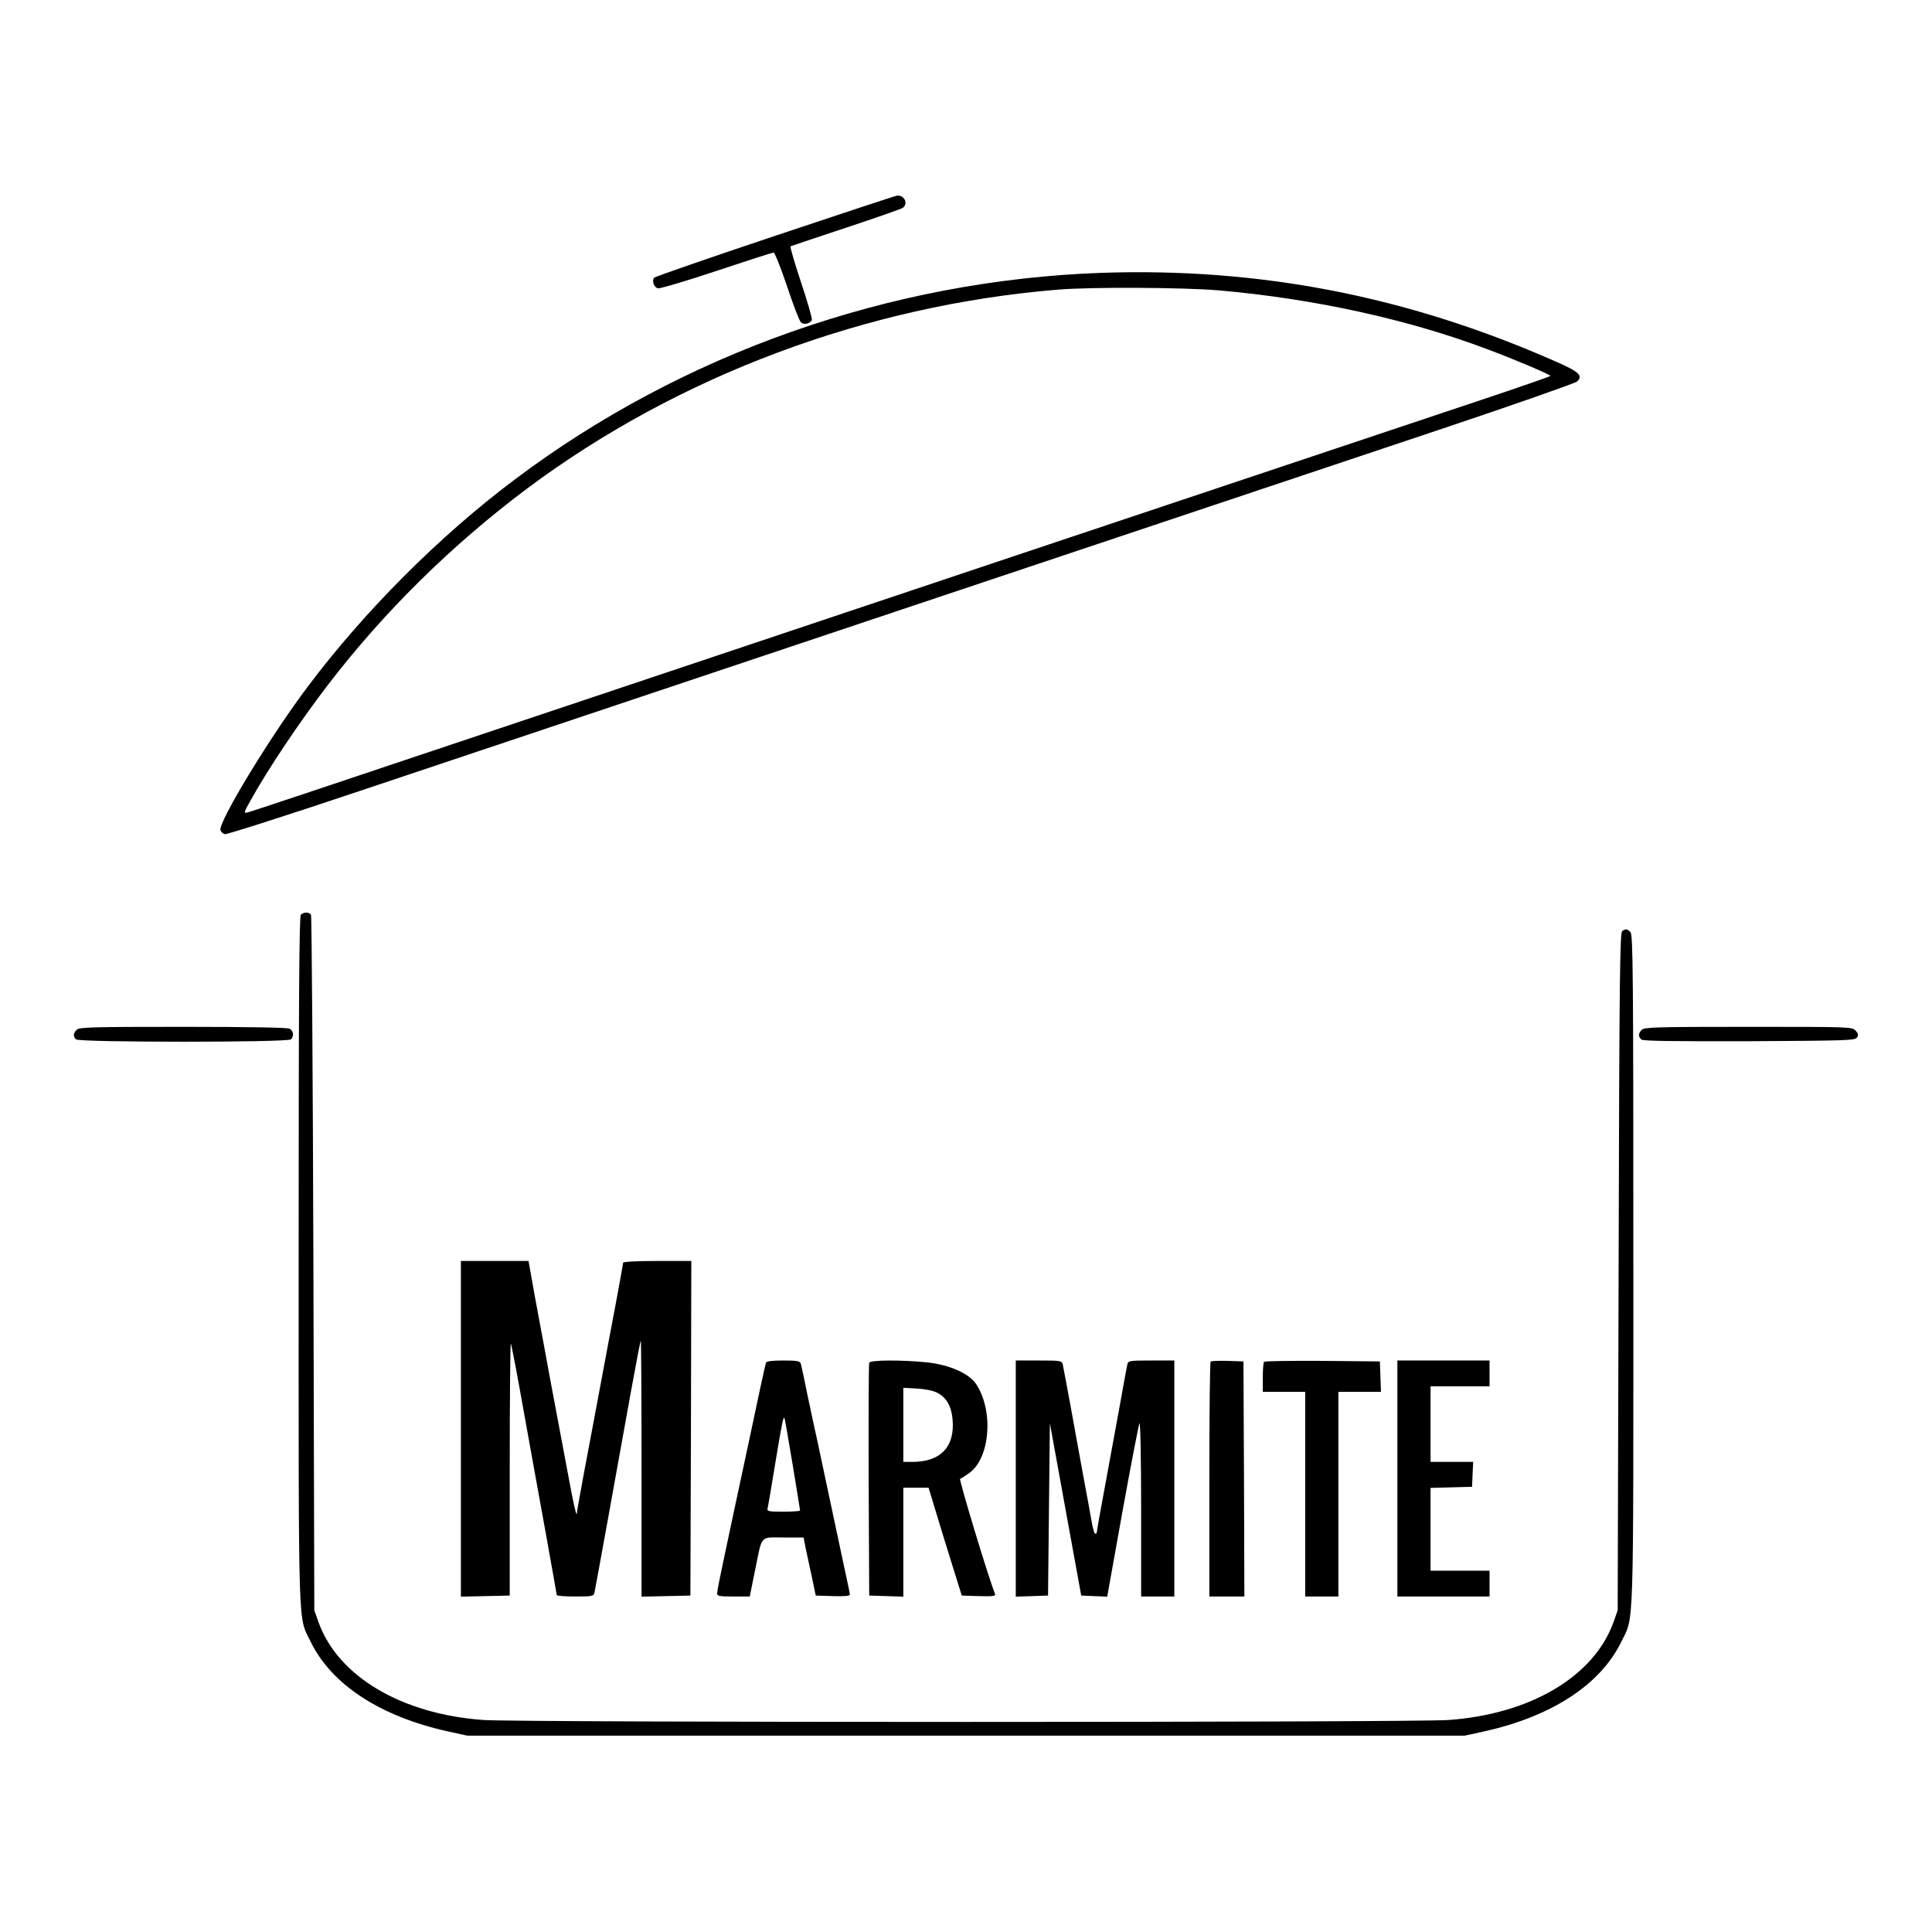
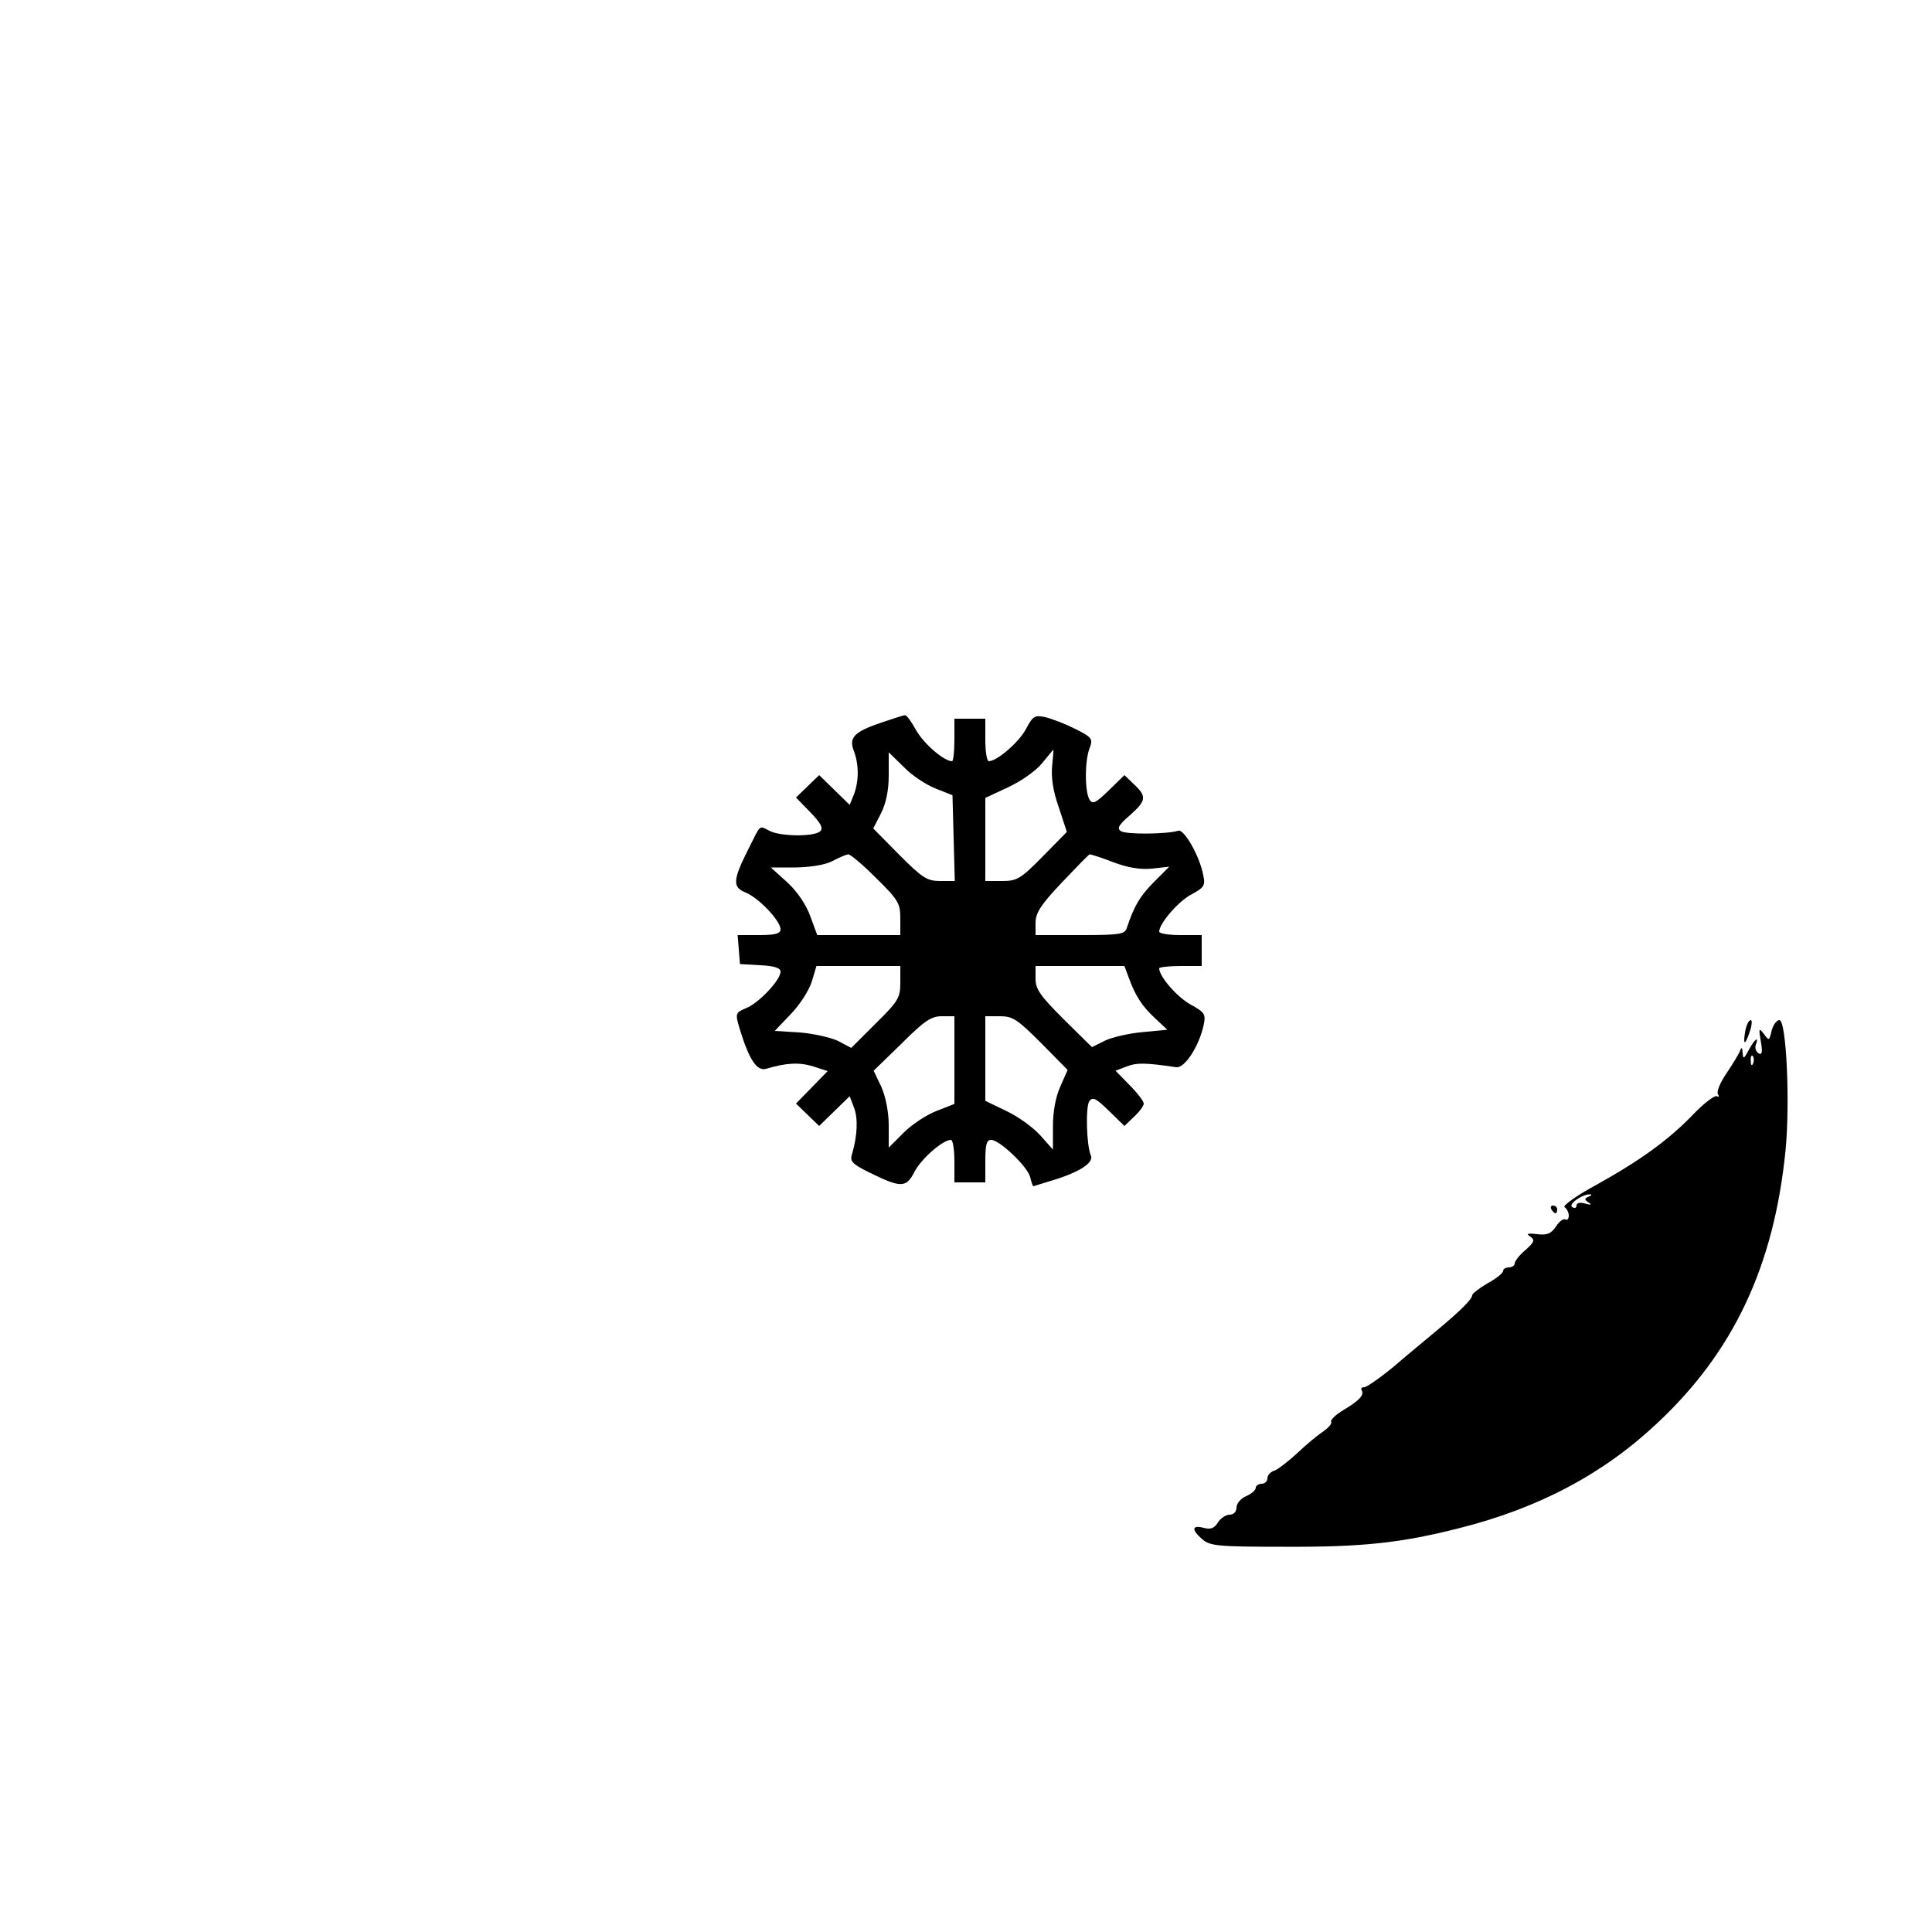
- <svg xmlns="http://www.w3.org/2000/svg" version="1.0" width="1048pt" height="1048pt" viewBox="0 0 1048 1048" preserveAspectRatio="xMidYMid meet">
-   <g transform="translate(0,1048) scale(0.1,-0.1)" fill="#000000" stroke="none">
-     <path d="M4208 9202 c-356 -119 -652 -222 -659 -228 -14 -15 -3 -51 19 -58 10 -3 152 39 317 94 165 55 305 100 311 100 7 0 39 -82 73 -182 33 -100 67 -188 75 -196 16 -16 51 -8 60 13 2 8 -24 100 -59 204 -35 105 -60 192 -57 195 4 2 140 47 302 101 162 54 301 102 308 108 29 23 8 69 -31 66 -7 0 -303 -98 -659 -217z" />
-     <path d="M5975 9000 c-1144 -40 -2273 -437 -3180 -1119 -410 -307 -818 -716 -1126 -1126 -206 -274 -488 -739 -473 -779 3 -9 14 -18 23 -21 9 -3 341 103 737 236 862 289 4869 1630 5869 1964 391 131 718 246 729 255 35 33 13 53 -122 112 -800 352 -1599 507 -2457 478z m635 -95 c517 -45 1033 -158 1465 -322 144 -54 335 -135 335 -142 0 -3 -179 -65 -398 -138 -481 -160 -4283 -1432 -5657 -1893 -545 -183 -1000 -335 -1012 -337 -21 -5 -21 -1 15 63 92 167 268 430 421 629 306 399 671 758 1079 1064 819 612 1841 995 2882 1080 183 15 679 12 870 -4z" />
-     <path d="M1632 5518 c-9 -9 -12 -440 -12 -1877 0 -2063 -4 -1924 65 -2066 113 -233 378 -406 745 -487 l105 -23 2705 0 2705 0 105 23 c367 81 632 254 745 487 69 142 65 8 65 2017 0 1638 -2 1818 -16 1832 -18 18 -23 19 -44 6 -13 -8 -16 -228 -20 -1847 l-5 -1838 -23 -65 c-106 -294 -450 -498 -894 -530 -196 -14 -5040 -14 -5236 0 -444 32 -788 236 -894 530 l-23 65 -5 1880 c-3 1034 -9 1886 -13 1893 -10 15 -39 16 -55 0z" />
-     <path d="M416 4894 c-19 -19 -20 -36 -4 -52 17 -17 1149 -17 1166 0 18 18 14 46 -7 58 -13 6 -213 10 -580 10 -495 0 -561 -2 -575 -16z" />
-     <path d="M8906 4894 c-20 -19 -20 -38 -2 -53 9 -8 171 -10 586 -9 525 3 574 4 583 20 9 13 7 22 -7 37 -19 21 -26 21 -582 21 -498 0 -564 -2 -578 -16z" />
-     <path d="M2500 2730 l0 -911 133 3 132 3 0 687 c0 378 3 684 6 680 3 -4 34 -164 68 -357 35 -192 89 -496 122 -675 32 -179 59 -328 59 -332 0 -5 45 -8 100 -8 95 0 100 1 105 23 5 22 111 606 200 1102 26 143 49 262 51 264 2 2 4 -309 4 -693 l0 -697 133 3 132 3 3 908 2 907 -185 0 c-111 0 -185 -4 -185 -10 0 -5 -18 -103 -39 -217 -22 -114 -60 -320 -86 -458 -26 -137 -64 -344 -86 -458 -21 -114 -39 -213 -39 -219 0 -42 -17 31 -55 238 -25 132 -65 347 -90 479 -24 132 -61 331 -82 443 l-36 202 -184 0 -183 0 0 -910z" />
-     <path d="M4155 3088 c-3 -7 -46 -204 -95 -438 -50 -234 -109 -508 -130 -609 -22 -102 -40 -193 -40 -203 0 -16 10 -18 88 -18 l89 0 28 138 c41 201 25 182 154 182 l110 0 11 -57 c7 -32 22 -103 34 -158 l21 -100 93 -3 c61 -2 92 1 92 8 0 6 -11 61 -25 123 -13 62 -47 220 -75 352 -28 132 -62 291 -75 353 -14 62 -39 179 -56 260 -16 81 -32 155 -35 165 -5 14 -18 17 -95 17 -63 0 -91 -4 -94 -12z m145 -555 c22 -133 40 -244 40 -247 0 -3 -41 -6 -91 -6 -81 0 -90 2 -85 18 2 9 21 118 41 242 38 231 45 262 51 245 2 -5 22 -119 44 -252z" />
-     <path d="M4715 3088 c-3 -7 -4 -294 -3 -638 l3 -625 93 -3 92 -3 0 296 0 295 69 0 68 0 37 -122 c20 -68 61 -199 90 -293 l53 -170 93 -3 c72 -2 91 0 88 10 -42 108 -197 623 -190 626 6 2 28 16 50 32 113 81 133 337 37 482 -38 58 -145 105 -267 118 -139 14 -307 13 -313 -2z m367 -162 c50 -24 79 -73 85 -144 14 -150 -64 -232 -219 -232 l-48 0 0 201 0 201 73 -4 c41 -2 88 -11 109 -22z" />
-     <path d="M5510 2460 l0 -641 88 3 87 3 5 467 5 468 85 -468 85 -467 70 -3 71 -3 83 463 c46 255 88 470 92 478 5 8 9 -200 9 -462 l0 -478 90 0 90 0 0 640 0 640 -125 0 c-121 0 -125 -1 -130 -22 -3 -13 -21 -111 -40 -218 -20 -107 -56 -304 -80 -436 -25 -133 -45 -247 -45 -253 0 -6 -4 -11 -9 -11 -4 0 -13 28 -19 63 -6 34 -26 148 -46 252 -19 105 -51 278 -70 385 -20 107 -38 205 -41 218 -5 21 -9 22 -130 22 l-125 0 0 -640z" />
-     <path d="M6567 3094 c-4 -4 -7 -292 -7 -641 l0 -633 95 0 95 0 -2 638 -3 637 -85 3 c-47 1 -89 0 -93 -4z" />
-     <path d="M6857 3093 c-4 -3 -7 -42 -7 -85 l0 -78 115 0 115 0 0 -555 0 -555 90 0 90 0 0 555 0 555 115 0 116 0 -3 83 -3 82 -311 3 c-171 1 -313 -1 -317 -5z" />
-     <path d="M7580 2460 l0 -640 250 0 250 0 0 70 0 70 -160 0 -160 0 0 225 0 224 113 3 112 3 3 68 3 67 -116 0 -115 0 0 205 0 205 160 0 160 0 0 70 0 70 -250 0 -250 0 0 -640z" />
+ <svg xmlns="http://www.w3.org/2000/svg" version="1.0" width="500pt" height="500pt" viewBox="0 0 500 500" preserveAspectRatio="xMidYMid meet">
+   <g transform="translate(0,500) scale(0.1,-0.1)" fill="#000000" stroke="none">
+     <path d="M2281 3130 c-71 -24 -85 -39 -71 -74 13 -35 13 -77 0 -112 l-11 -27 -39 38 -40 39 -30 -29 -30 -29 37 -38 c27 -28 34 -41 26 -49 -15 -15 -104 -14 -132 1 -27 14 -22 17 -53 -45 -42 -83 -43 -101 -8 -115 34 -14 90 -73 90 -95 0 -11 -13 -15 -56 -15 l-55 0 3 -37 3 -38 53 -3 c37 -2 52 -7 52 -17 0 -21 -56 -81 -89 -94 -28 -12 -29 -13 -16 -56 24 -78 44 -108 68 -101 53 16 87 17 122 6 l37 -12 -41 -42 -41 -42 30 -29 30 -29 40 39 39 38 11 -29 c11 -28 9 -73 -5 -121 -6 -18 0 -25 42 -46 85 -42 98 -42 120 1 18 34 73 82 94 82 5 0 9 -25 9 -55 l0 -55 40 0 40 0 0 55 c0 42 3 55 15 55 22 0 94 -69 101 -96 3 -13 7 -24 8 -24 0 0 23 7 49 15 70 21 109 46 100 65 -11 25 -14 124 -4 140 9 12 17 8 50 -24 l41 -40 25 24 c14 13 25 28 25 34 0 6 -16 27 -37 48 l-36 37 29 11 c25 10 48 10 128 -2 22 -3 59 54 71 109 6 29 3 33 -35 54 -35 20 -80 72 -80 93 0 3 25 6 55 6 l55 0 0 40 0 40 -55 0 c-30 0 -55 4 -55 9 0 21 49 78 83 96 33 18 37 23 31 50 -9 49 -50 121 -65 115 -29 -9 -135 -10 -148 -1 -11 7 -6 16 23 41 43 38 44 49 11 80 l-25 24 -41 -40 c-33 -32 -41 -36 -49 -24 -13 20 -13 102 0 134 9 24 6 28 -38 50 -26 13 -60 26 -77 30 -27 6 -32 3 -50 -31 -18 -34 -75 -83 -96 -83 -5 0 -9 25 -9 55 l0 55 -40 0 -40 0 0 -55 c0 -30 -3 -55 -6 -55 -21 0 -73 45 -93 80 -12 22 -25 40 -29 39 -4 0 -31 -9 -61 -19z m442 -112 c-3 -29 2 -65 17 -107 l21 -64 -63 -64 c-57 -58 -66 -63 -105 -63 l-43 0 0 108 0 107 60 28 c34 16 72 43 87 62 16 19 29 35 29 35 1 0 -1 -19 -3 -42z m-301 -59 l43 -17 3 -111 3 -111 -38 0 c-34 0 -46 8 -106 68 l-67 68 20 39 c13 26 20 59 20 98 l0 60 40 -39 c21 -22 59 -46 82 -55z m-155 -231 c58 -57 63 -66 63 -105 l0 -43 -108 0 -107 0 -18 49 c-11 30 -33 63 -59 87 l-43 39 65 0 c40 1 77 7 95 17 17 9 34 16 40 17 5 1 38 -27 72 -61z m613 41 c37 -14 70 -20 101 -17 l45 5 -41 -41 c-36 -37 -50 -61 -69 -118 -5 -16 -20 -18 -121 -18 l-115 0 0 32 c0 25 13 46 68 104 37 39 69 72 72 73 3 0 30 -8 60 -20z m-550 -312 c0 -39 -5 -48 -64 -106 l-63 -63 -34 18 c-19 9 -63 19 -99 22 l-65 4 42 44 c23 24 47 61 54 84 l12 40 109 0 108 0 0 -43z m590 16 c18 -50 35 -76 68 -107 l33 -31 -63 -6 c-35 -3 -79 -13 -98 -22 l-34 -17 -73 72 c-61 61 -73 78 -73 105 l0 33 115 0 115 0 10 -27z m-450 -217 l0 -113 -46 -18 c-26 -10 -64 -35 -85 -56 l-39 -39 0 58 c0 34 -8 74 -19 99 l-20 42 72 70 c59 59 77 71 104 71 l33 0 0 -114z m225 44 l68 -69 -19 -43 c-12 -27 -19 -64 -19 -103 l0 -60 -33 37 c-19 21 -58 49 -88 63 l-54 26 0 109 0 110 38 0 c33 0 45 -8 107 -70z" />
+     <path d="M4517 2333 c-7 -39 -1 -40 11 -4 6 17 7 31 3 31 -5 0 -11 -12 -14 -27z" />
+     <path d="M4585 2333 c-6 -27 -7 -27 -20 -9 -13 17 -14 15 -8 -19 5 -29 3 -36 -6 -31 -7 5 -10 14 -7 22 9 24 -3 15 -18 -13 -13 -24 -15 -25 -16 -8 -1 15 -3 16 -7 5 -3 -8 -19 -34 -35 -58 -16 -23 -26 -47 -22 -54 4 -6 3 -8 -3 -5 -5 3 -32 -17 -59 -45 -65 -68 -139 -121 -252 -184 -52 -28 -89 -55 -83 -58 6 -4 11 -14 11 -22 0 -8 -4 -13 -9 -10 -5 3 -16 -5 -24 -18 -13 -19 -23 -23 -49 -20 -25 3 -29 1 -18 -6 13 -9 11 -14 -12 -35 -16 -13 -28 -29 -28 -35 0 -5 -7 -10 -15 -10 -8 0 -15 -4 -15 -9 0 -6 -18 -20 -40 -32 -22 -13 -40 -27 -40 -31 0 -10 -29 -39 -90 -90 -25 -21 -75 -62 -111 -93 -36 -30 -72 -55 -78 -55 -7 0 -10 -4 -7 -8 7 -12 -5 -26 -47 -51 -20 -12 -35 -26 -32 -31 3 -4 -7 -15 -21 -25 -14 -9 -44 -34 -67 -56 -23 -21 -50 -42 -59 -45 -10 -3 -18 -12 -18 -20 0 -8 -7 -14 -15 -14 -8 0 -15 -5 -15 -10 0 -6 -11 -16 -25 -22 -14 -6 -25 -19 -25 -30 0 -10 -7 -18 -18 -18 -9 0 -23 -9 -30 -20 -9 -15 -19 -19 -37 -14 -31 8 -32 -5 -3 -30 20 -17 41 -19 212 -19 203 -1 302 10 452 48 207 52 374 141 513 272 198 185 302 407 332 706 12 126 2 337 -16 337 -7 0 -16 -12 -20 -27z m-48 -85 c-3 -8 -6 -5 -6 6 -1 11 2 17 5 13 3 -3 4 -12 1 -19z m-426 -345 c-11 -5 -11 -7 0 -15 10 -6 7 -7 -8 -3 -14 4 -23 2 -23 -5 0 -6 -5 -8 -11 -4 -12 7 26 34 46 33 6 0 4 -3 -4 -6z" />
+     <path d="M4015 1870 c3 -5 8 -10 11 -10 2 0 4 5 4 10 0 6 -5 10 -11 10 -5 0 -7 -4 -4 -10z" />
  </g>
</svg>
